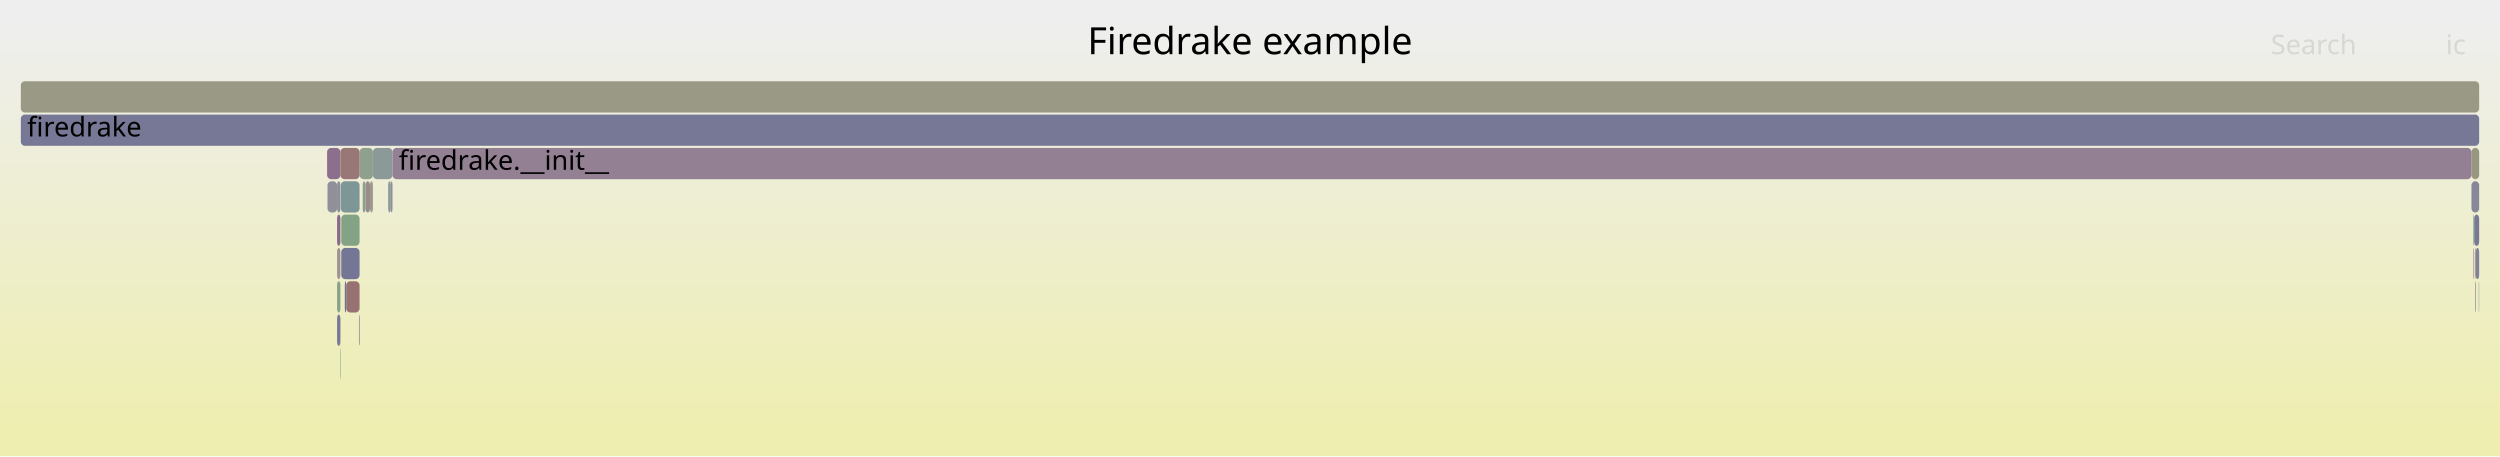
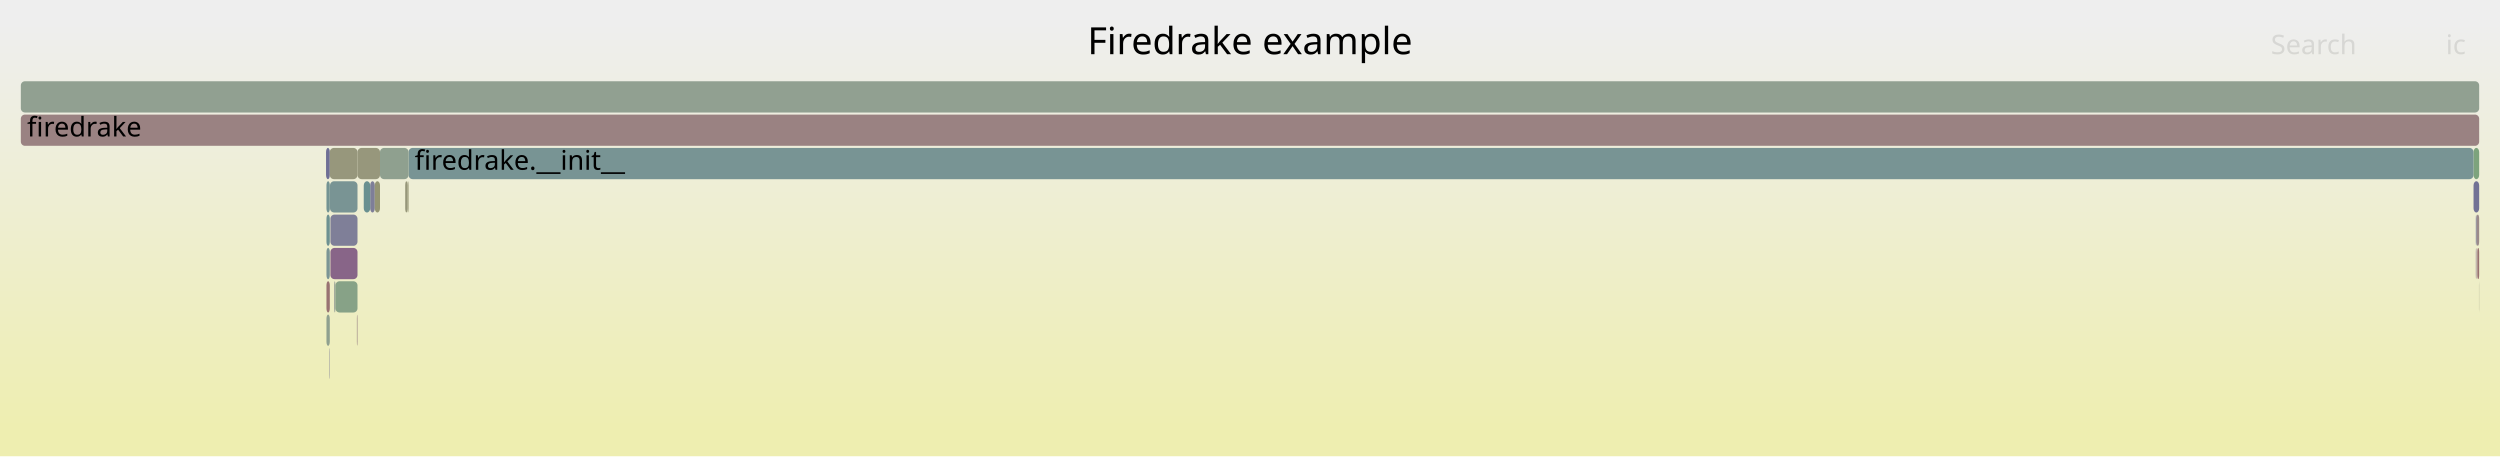
<svg xmlns="http://www.w3.org/2000/svg" version="1.1" width="1200" height="219" viewBox="0 0 1200 219">
  <defs>
    <linearGradient id="background" y1="0" y2="1" x1="0" x2="0">
      <stop stop-color="#eeeeee" offset="5%" />
      <stop stop-color="#eeeeb0" offset="95%" />
    </linearGradient>
  </defs>
  <style type="text/css">
	text { font-family:Verdana; font-size:13px; fill:rgb(0,0,0); }
	#search, #ignorecase { opacity:0.1; cursor:pointer; }
	#search:hover, #search.show, #ignorecase:hover, #ignorecase.show { opacity:1; }
	#subtitle { text-anchor:middle; font-color:rgb(160,160,160); }
	#title { text-anchor:middle; font-size:18px}
	#unzoom { cursor:pointer; }
	#frames &gt; *:hover { stroke:black; stroke-width:0.5; cursor:pointer; }
	.hide { display:none; }
	.parent { opacity:0.5; }
</style>
  <rect x="0.0" y="0" width="1200.0" height="219.0" fill="url(#background)" />
  <text id="title" x="600.00" y="26">Firedrake example</text>
  <text id="details" x="10.00" y="201"> </text>
  <text id="unzoom" x="10.00" y="26" class="hide">Reset Zoom</text>
  <text id="search" x="1090.00" y="26">Search</text>
  <text id="ignorecase" x="1174.00" y="26">ic</text>
  <text id="matched" x="1090.00" y="201"> </text>
  <g id="frames">
    <g>
-       <rect x="1189.8" y="135" width="0.2" height="15.0" fill="rgb(125.587,149.597,149.597)" rx="2" ry="2" />
-       <text x="1192.76" y="145.5" />
+       <rect x="156.7" y="87" width="1.6" height="15.0" fill="rgb(114.607,146.75,146.75)" rx="2" ry="2" />
+       <text x="159.73" y="97.5" />
    </g>
    <g>
-       <rect x="1188.1" y="135" width="0.3" height="15.0" fill="rgb(141.184,114.908,141.184)" rx="2" ry="2" />
-       <text x="1191.11" y="145.5" />
+       <rect x="10.0" y="39" width="1180.0" height="15.0" fill="rgb(144.589,160.183,144.589)" rx="2" ry="2" />
+       <text x="13.00" y="49.5" />
    </g>
    <g>
-       <rect x="161.8" y="119" width="1.6" height="15.0" fill="rgb(156.611,147.355,147.355)" rx="2" ry="2" />
-       <text x="164.85" y="129.5" />
+       <rect x="1187.3" y="71" width="2.7" height="15.0" fill="rgb(125.043,163.365,125.043)" rx="2" ry="2" />
+       <text x="1190.27" y="81.5" />
    </g>
    <g>
-       <rect x="1186.3" y="87" width="3.7" height="15.0" fill="rgb(135.316,135.316,153.61)" rx="2" ry="2" />
-       <text x="1189.26" y="97.5" />
+       <rect x="158.4" y="87" width="13.2" height="15.0" fill="rgb(120.844,148.367,148.367)" rx="2" ry="2" />
+       <text x="161.45" y="97.5" />
    </g>
    <g>
-       <rect x="157.0" y="71" width="6.4" height="15.0" fill="rgb(139.511,110.623,139.511)" rx="2" ry="2" />
-       <text x="160.01" y="81.5" />
+       <rect x="156.5" y="71" width="1.8" height="15.0" fill="rgb(110.72,110.72,148.849)" rx="2" ry="2" />
+       <text x="159.49" y="81.5" />
    </g>
    <g>
-       <rect x="161.8" y="103" width="1.6" height="15.0" fill="rgb(137.054,104.325,137.054)" rx="2" ry="2" />
-       <text x="164.85" y="113.5" />
+       <rect x="160.4" y="135" width="0.6" height="15.0" fill="rgb(149.401,159.4,149.401)" rx="2" ry="2" />
+       <text x="163.39" y="145.5" />
    </g>
    <g>
-       <rect x="172.3" y="151" width="0.3" height="15.0" fill="rgb(135.952,101.503,135.952)" rx="2" ry="2" />
-       <text x="175.26" y="161.5" />
+       <rect x="1189.9" y="135" width="0.1" height="15.0" fill="rgb(152.572,152.572,131.696)" rx="2" ry="2" />
+       <text x="1192.86" y="145.5" />
    </g>
    <g>
-       <rect x="186.3" y="87" width="1.3" height="15.0" fill="rgb(141.207,153.646,153.646)" rx="2" ry="2" />
-       <text x="189.35" y="97.5" />
+       <rect x="1188.7" y="103" width="1.3" height="15.0" fill="rgb(155.394,138.019,138.019)" rx="2" ry="2" />
+       <text x="1191.72" y="113.5" />
    </g>
    <g>
-       <rect x="163.2" y="167" width="0.2" height="15.0" fill="rgb(107.866,145.002,145.002)" rx="2" ry="2" />
-       <text x="166.20" y="177.5" />
+       <rect x="195.6" y="87" width="0.5" height="15.0" fill="rgb(149.125,149.125,114.991)" rx="2" ry="2" />
+       <text x="198.55" y="97.5" />
    </g>
    <g>
-       <rect x="1188.1" y="119" width="0.3" height="15.0" fill="rgb(139.493,110.576,139.493)" rx="2" ry="2" />
-       <text x="1191.11" y="129.5" />
+       <rect x="177.7" y="87" width="2.2" height="15.0" fill="rgb(125.816,125.816,151.771)" rx="2" ry="2" />
+       <text x="180.71" y="97.5" />
    </g>
    <g>
-       <rect x="157.2" y="87" width="4.6" height="15.0" fill="rgb(143.706,143.706,155.233)" rx="2" ry="2" />
-       <text x="160.21" y="97.5" />
+       <rect x="179.9" y="87" width="2.5" height="15.0" fill="rgb(149.119,149.119,114.959)" rx="2" ry="2" />
+       <text x="182.94" y="97.5" />
    </g>
    <g>
-       <rect x="166.2" y="135" width="6.4" height="15.0" fill="rgb(152.239,113.832,113.832)" rx="2" ry="2" />
-       <text x="169.16" y="145.5" />
-     </g>
-     <g>
-       <rect x="161.8" y="151" width="1.6" height="15.0" fill="rgb(118.621,118.621,150.378)" rx="2" ry="2" />
-       <text x="164.85" y="161.5" />
-     </g>
-     <g>
-       <rect x="172.6" y="71" width="6.4" height="15.0" fill="rgb(141.707,160.652,141.707)" rx="2" ry="2" />
-       <text x="175.57" y="81.5" />
-     </g>
-     <g>
-       <rect x="187.6" y="87" width="0.8" height="15.0" fill="rgb(141.404,141.404,154.788)" rx="2" ry="2" />
-       <text x="190.61" y="97.5" />
-     </g>
-     <g>
-       <rect x="1186.3" y="71" width="3.7" height="15.0" fill="rgb(151.819,151.819,128.045)" rx="2" ry="2" />
-       <text x="1189.26" y="81.5" />
-     </g>
-     <g>
-       <rect x="175.4" y="87" width="2.2" height="15.0" fill="rgb(155.524,139.014,139.014)" rx="2" ry="2" />
-       <text x="178.39" y="97.5" />
-     </g>
-     <g>
-       <rect x="179.0" y="71" width="9.4" height="15.0" fill="rgb(140.415,153.441,153.441)" rx="2" ry="2" />
-       <text x="181.96" y="81.5" />
-     </g>
-     <g>
-       <rect x="161.8" y="135" width="1.6" height="15.0" fill="rgb(137.006,161.418,137.006)" rx="2" ry="2" />
-       <text x="164.85" y="145.5" />
-     </g>
-     <g>
-       <rect x="163.6" y="87" width="9.0" height="15.0" fill="rgb(125.734,149.635,149.635)" rx="2" ry="2" />
-       <text x="166.60" y="97.5" />
-     </g>
-     <g>
-       <rect x="10.0" y="55" width="1180.0" height="15.0" fill="rgb(119.137,119.137,150.478)" rx="2" ry="2" />
+       <rect x="10.0" y="55" width="1180.0" height="15.0" fill="rgb(154.341,129.945,129.945)" rx="2" ry="2" />
      <text x="13.00" y="65.5">firedrake</text>
    </g>
    <g>
-       <rect x="177.6" y="87" width="1.4" height="15.0" fill="rgb(154.496,154.496,141.02)" rx="2" ry="2" />
-       <text x="180.58" y="97.5" />
+       <rect x="196.1" y="71" width="991.2" height="15.0" fill="rgb(119.85,148.109,148.109)" rx="2" ry="2" />
+       <text x="199.06" y="81.5">firedrake.__init__</text>
    </g>
    <g>
-       <rect x="163.8" y="119" width="8.8" height="15.0" fill="rgb(116.933,116.933,150.052)" rx="2" ry="2" />
-       <text x="166.76" y="129.5" />
+       <rect x="1187.3" y="87" width="2.7" height="15.0" fill="rgb(113.527,113.527,149.392)" rx="2" ry="2" />
+       <text x="1190.27" y="97.5" />
    </g>
    <g>
-       <rect x="188.4" y="71" width="997.9" height="15.0" fill="rgb(146.713,129.077,146.713)" rx="2" ry="2" />
-       <text x="191.39" y="81.5">firedrake.__init__</text>
+       <rect x="156.7" y="135" width="1.6" height="15.0" fill="rgb(152.318,114.435,114.435)" rx="2" ry="2" />
+       <text x="159.73" y="145.5" />
    </g>
    <g>
-       <rect x="1187.2" y="119" width="0.4" height="15.0" fill="rgb(156.452,146.131,146.131)" rx="2" ry="2" />
-       <text x="1190.16" y="129.5" />
+       <rect x="194.5" y="87" width="1.1" height="15.0" fill="rgb(150.298,150.298,120.677)" rx="2" ry="2" />
+       <text x="197.53" y="97.5" />
    </g>
    <g>
-       <rect x="174.1" y="87" width="1.3" height="15.0" fill="rgb(138.927,161.105,138.927)" rx="2" ry="2" />
-       <text x="177.12" y="97.5" />
+       <rect x="158.3" y="71" width="13.3" height="15.0" fill="rgb(150.927,150.927,123.723)" rx="2" ry="2" />
+       <text x="161.29" y="81.5" />
    </g>
    <g>
-       <rect x="161.8" y="87" width="1.6" height="15.0" fill="rgb(142.609,142.609,155.021)" rx="2" ry="2" />
-       <text x="164.85" y="97.5" />
+       <rect x="182.4" y="71" width="13.7" height="15.0" fill="rgb(142.803,160.474,142.803)" rx="2" ry="2" />
+       <text x="185.36" y="81.5" />
    </g>
    <g>
-       <rect x="10.0" y="39" width="1180.0" height="15.0" fill="rgb(152.781,152.781,132.708)" rx="2" ry="2" />
-       <text x="13.00" y="49.5" />
+       <rect x="158.6" y="119" width="13.0" height="15.0" fill="rgb(135.675,100.792,135.675)" rx="2" ry="2" />
+       <text x="161.58" y="129.5" />
    </g>
    <g>
-       <rect x="163.8" y="103" width="8.8" height="15.0" fill="rgb(132.351,162.175,132.351)" rx="2" ry="2" />
-       <text x="166.76" y="113.5" />
+       <rect x="156.7" y="151" width="1.6" height="15.0" fill="rgb(143.194,160.41,143.194)" rx="2" ry="2" />
+       <text x="159.73" y="161.5" />
    </g>
    <g>
-       <rect x="1187.6" y="103" width="2.4" height="15.0" fill="rgb(120.619,120.619,150.765)" rx="2" ry="2" />
-       <text x="1190.63" y="113.5" />
+       <rect x="156.7" y="103" width="1.6" height="15.0" fill="rgb(108.69,145.216,145.216)" rx="2" ry="2" />
+       <text x="159.73" y="113.5" />
    </g>
    <g>
-       <rect x="1188.4" y="119" width="1.6" height="15.0" fill="rgb(128.93,128.93,152.374)" rx="2" ry="2" />
-       <text x="1191.38" y="129.5" />
+       <rect x="158.6" y="103" width="13.0" height="15.0" fill="rgb(127.19,127.19,152.037)" rx="2" ry="2" />
+       <text x="161.58" y="113.5" />
    </g>
    <g>
-       <rect x="165.5" y="135" width="0.7" height="15.0" fill="rgb(113.252,113.252,149.339)" rx="2" ry="2" />
-       <text x="168.53" y="145.5" />
+       <rect x="1189.1" y="119" width="0.9" height="15.0" fill="rgb(152.147,113.128,113.128)" rx="2" ry="2" />
+       <text x="1192.07" y="129.5" />
    </g>
    <g>
-       <rect x="163.4" y="71" width="9.2" height="15.0" fill="rgb(152.967,119.412,119.412)" rx="2" ry="2" />
-       <text x="166.43" y="81.5" />
+       <rect x="174.6" y="87" width="3.1" height="15.0" fill="rgb(104.614,144.159,144.159)" rx="2" ry="2" />
+       <text x="177.61" y="97.5" />
    </g>
    <g>
-       <rect x="1187.2" y="103" width="0.4" height="15.0" fill="rgb(125.844,163.235,125.844)" rx="2" ry="2" />
-       <text x="1190.16" y="113.5" />
+       <rect x="158.1" y="167" width="0.2" height="15.0" fill="rgb(128.668,128.668,152.323)" rx="2" ry="2" />
+       <text x="161.12" y="177.5" />
+     </g>
+     <g>
+       <rect x="161.0" y="135" width="10.6" height="15.0" fill="rgb(134.658,161.8,134.658)" rx="2" ry="2" />
+       <text x="164.01" y="145.5" />
+     </g>
+     <g>
+       <rect x="1188.4" y="119" width="0.3" height="15.0" fill="rgb(141.336,115.298,141.336)" rx="2" ry="2" />
+       <text x="1191.41" y="129.5" />
+     </g>
+     <g>
+       <rect x="171.6" y="71" width="10.8" height="15.0" fill="rgb(151.007,151.007,124.111)" rx="2" ry="2" />
+       <text x="174.59" y="81.5" />
+     </g>
+     <g>
+       <rect x="171.3" y="151" width="0.3" height="15.0" fill="rgb(154.77,133.235,133.235)" rx="2" ry="2" />
+       <text x="174.34" y="161.5" />
+     </g>
+     <g>
+       <rect x="156.7" y="119" width="1.6" height="15.0" fill="rgb(122.537,148.806,148.806)" rx="2" ry="2" />
+       <text x="159.73" y="129.5" />
+     </g>
+     <g>
+       <rect x="1188.4" y="103" width="0.3" height="15.0" fill="rgb(112.182,112.182,149.132)" rx="2" ry="2" />
+       <text x="1191.41" y="113.5" />
    </g>
  </g>
</svg>
